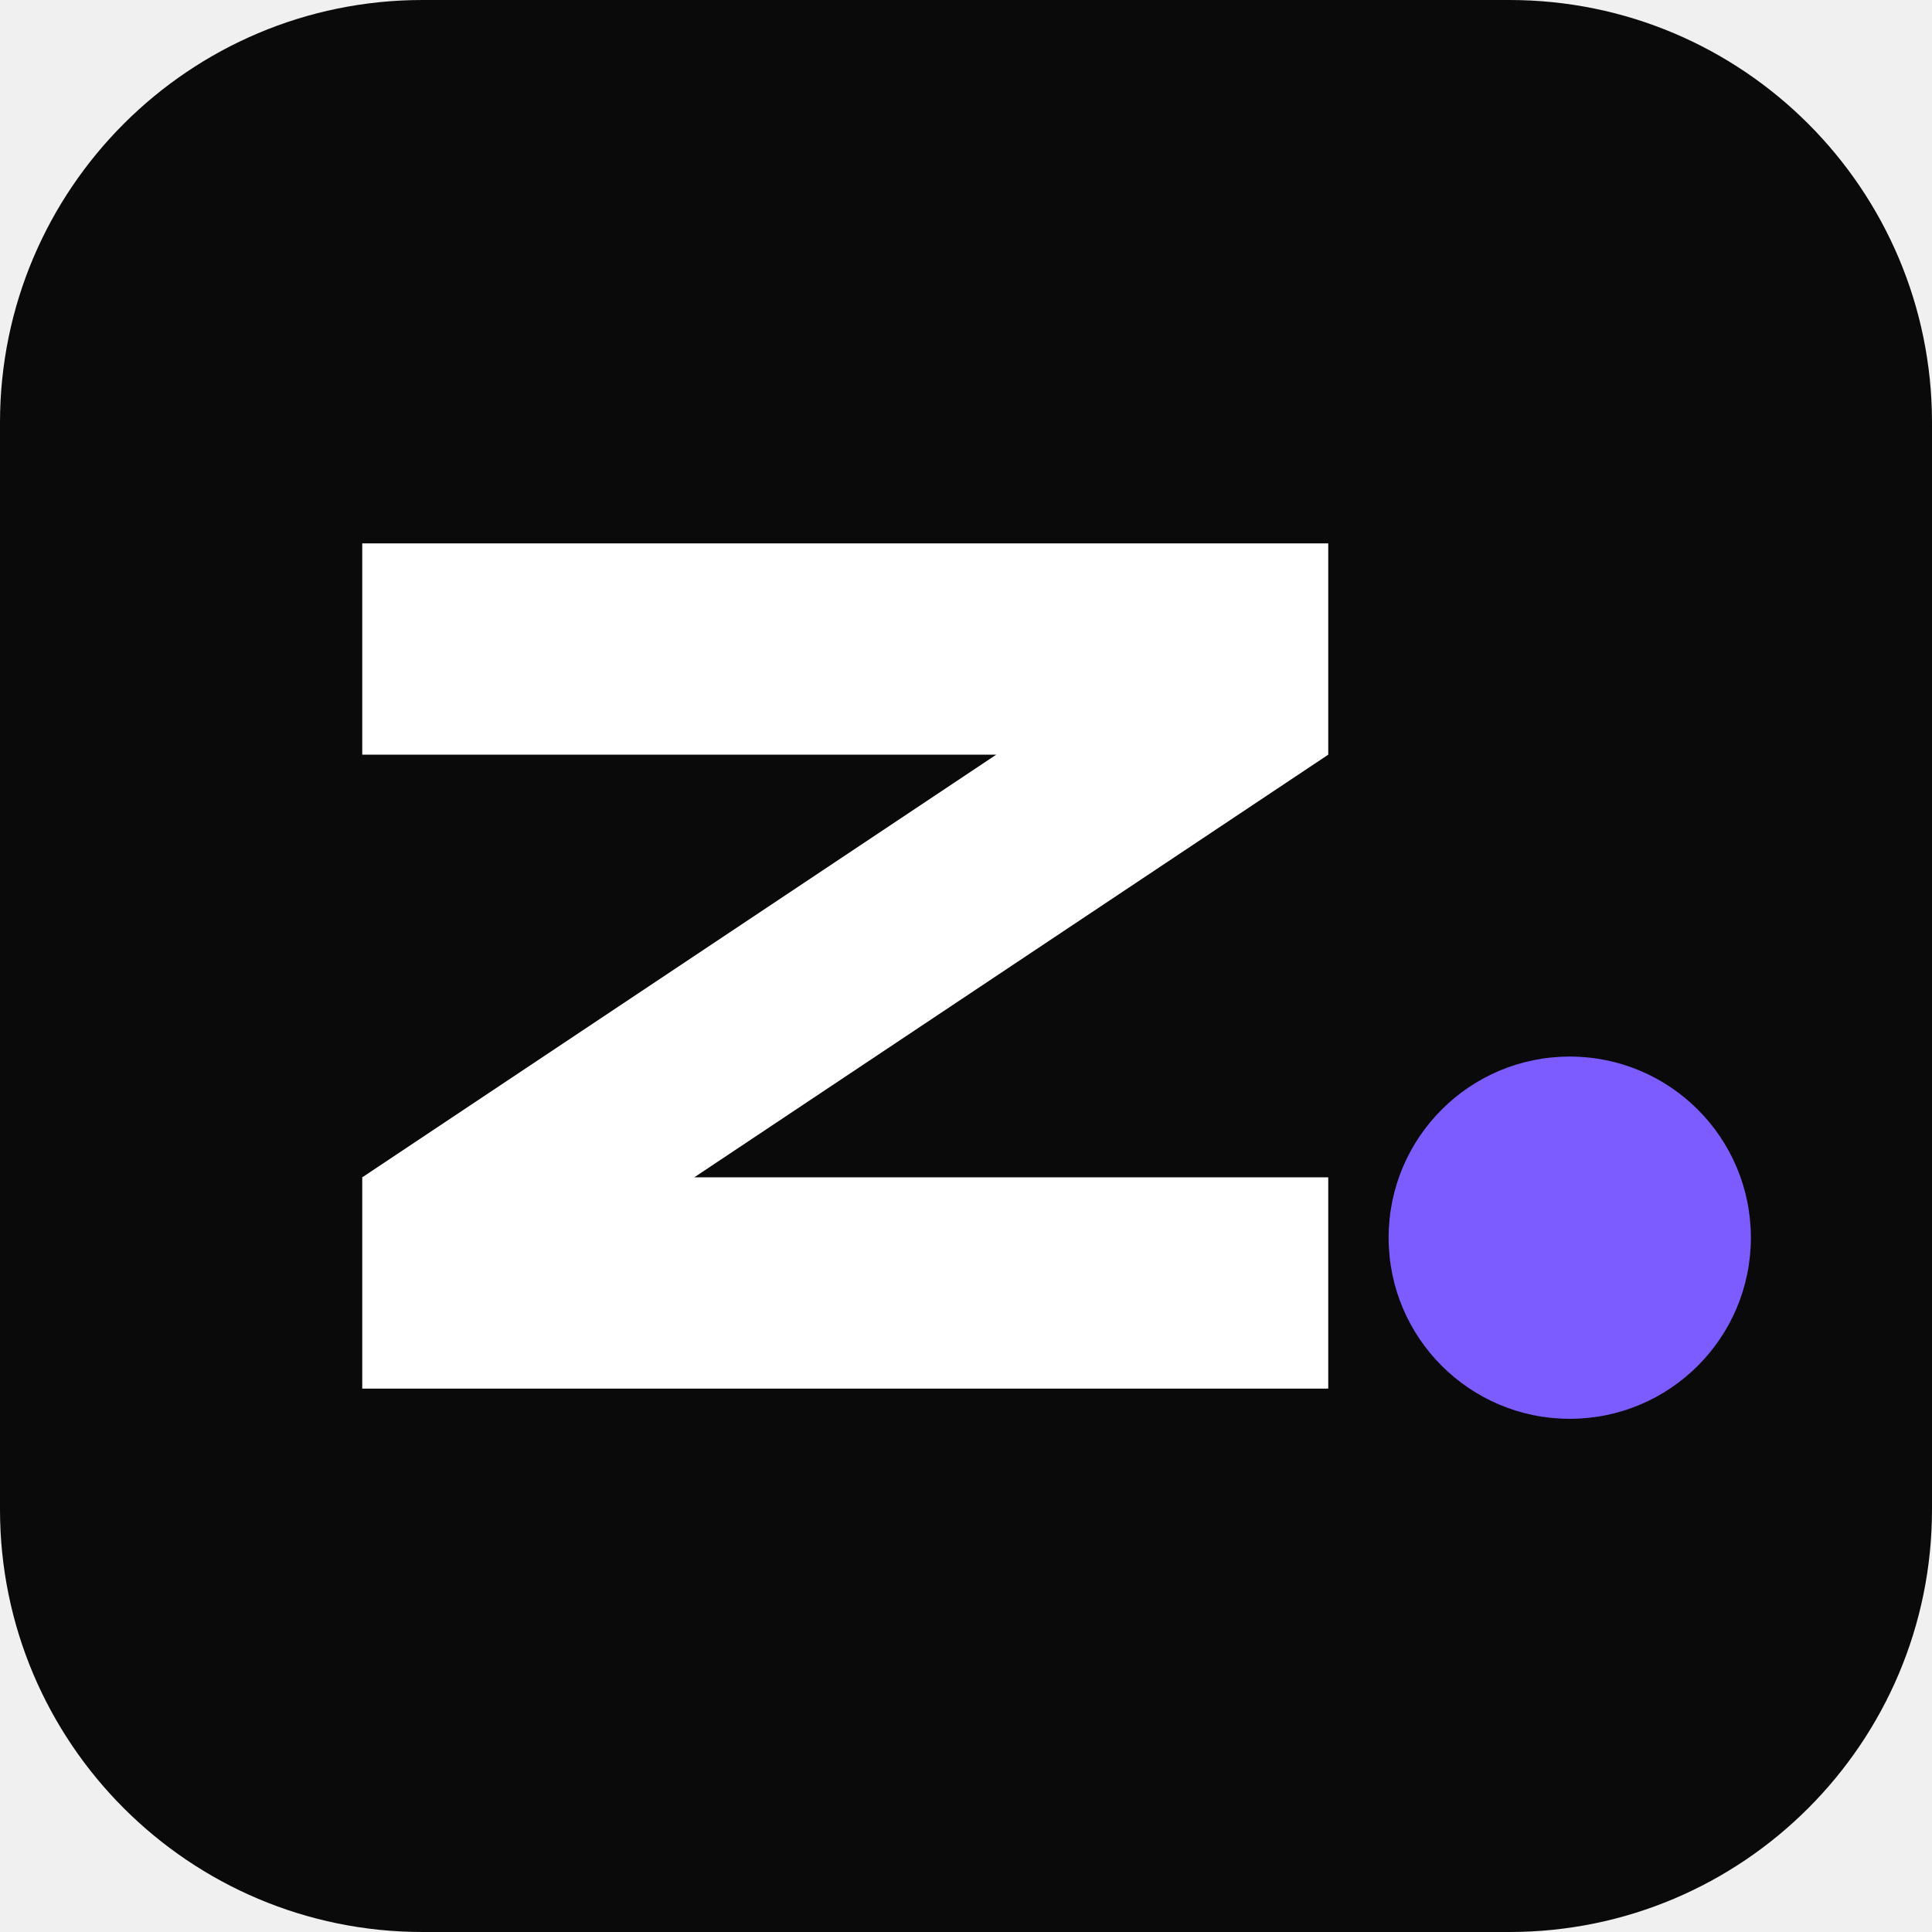
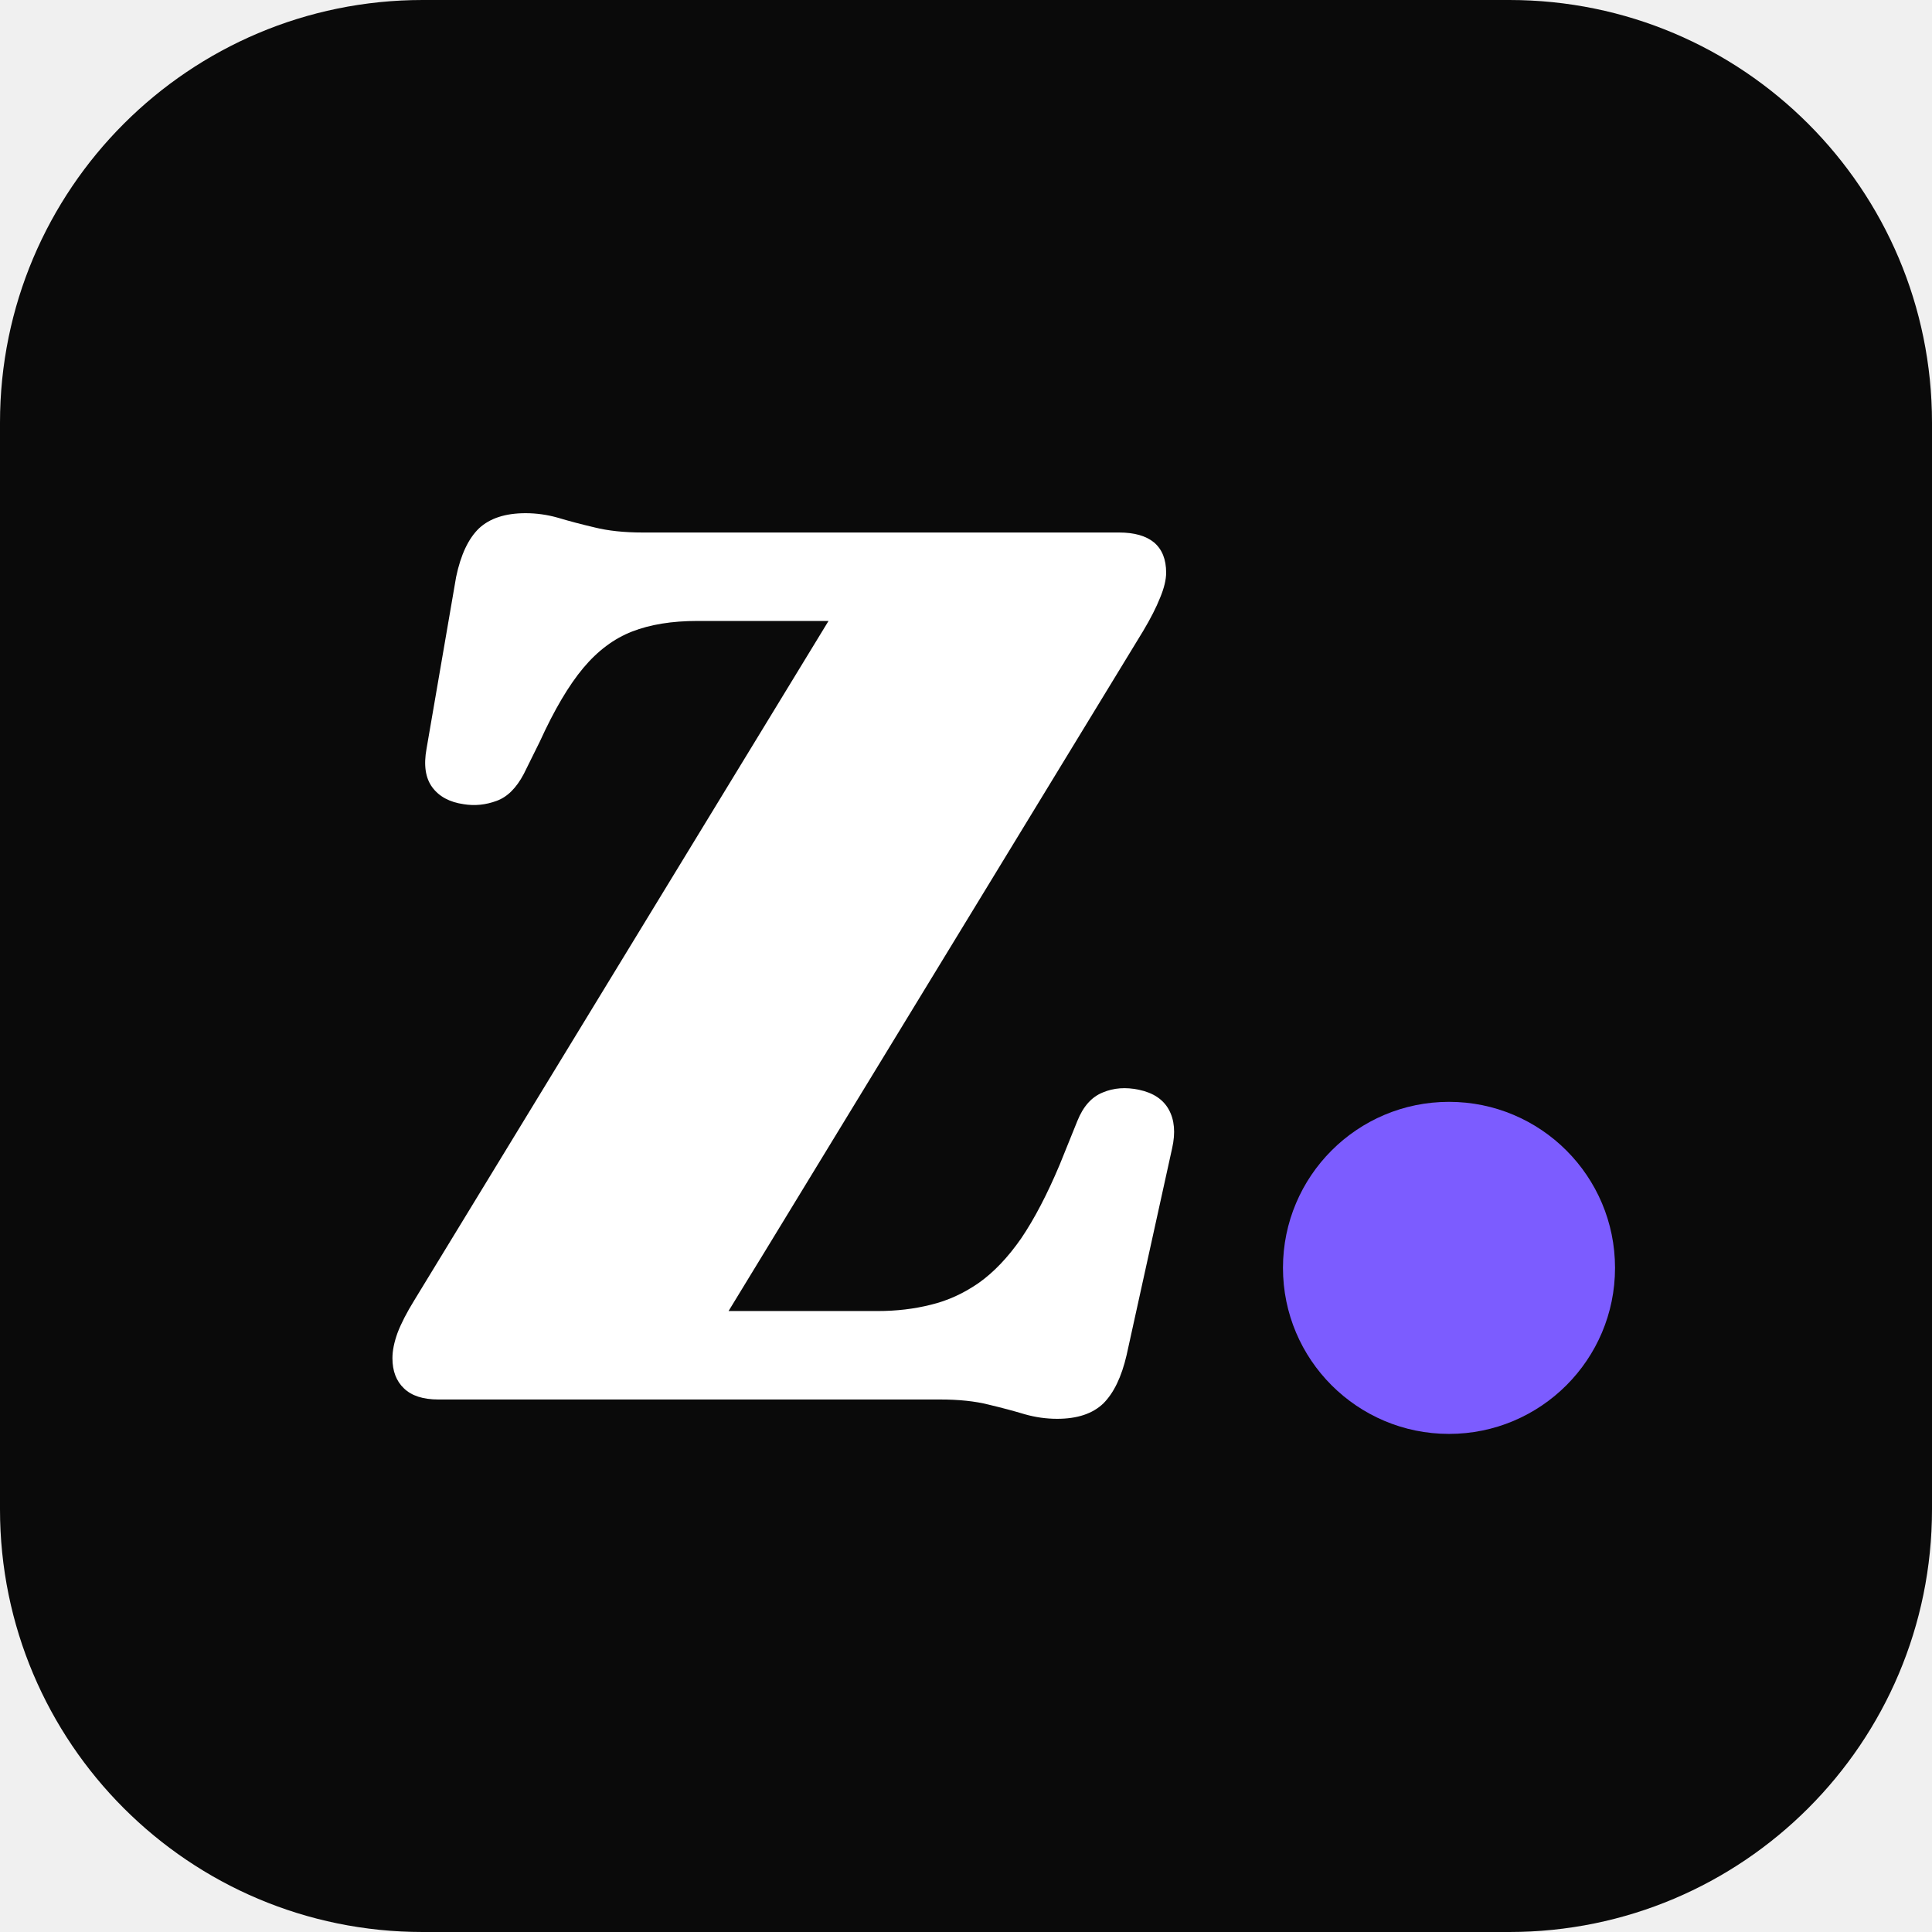
<svg xmlns="http://www.w3.org/2000/svg" viewBox="0 0 64 64" width="64" height="64" role="img" aria-label="Zenifai">
  <rect width="64" height="64" rx="14" ry="14" fill="#0A0A0A" />
-   <path fill="#FFFFFF" d="M12 18 L44 18 L44 25 L23 39 L44 39 L44 46 L12 46 L12 39 L33 25 L12 25 Z" />
-   <circle cx="52" cy="41" r="6" fill="#7C5CFF" />
+   <path fill="#FFFFFF" d="M37.87 20.90 22.97 45.34 18.13 43.43H29.07Q30.01 43.43 30.84 43.22Q31.67 43.02 32.42 42.50Q33.17 41.97 33.83 41.02Q34.48 40.06 35.10 38.59L35.69 37.13Q35.98 36.41 36.53 36.19Q37.07 35.96 37.73 36.10Q38.44 36.25 38.72 36.76Q39.00 37.27 38.83 38.03L37.32 44.89Q37.07 45.97 36.55 46.49Q36.02 47.00 35.02 47.00Q34.48 47.00 33.95 46.85Q33.42 46.69 32.75 46.53Q32.08 46.36 31.14 46.36H14.52Q13.76 46.36 13.38 45.99Q13.00 45.63 13.00 44.99Q13.00 44.62 13.17 44.15Q13.35 43.68 13.72 43.08L28.72 18.48L29.68 20.57H23.10Q21.84 20.57 20.94 20.92Q20.04 21.27 19.32 22.13Q18.60 22.99 17.88 24.57L17.35 25.64Q16.98 26.34 16.45 26.53Q15.91 26.73 15.36 26.64Q14.66 26.54 14.32 26.08Q13.98 25.62 14.13 24.80L15.11 19.11Q15.34 18.01 15.87 17.50Q16.41 17.00 17.41 17.00Q17.95 17.00 18.48 17.15Q19.01 17.31 19.69 17.47Q20.37 17.64 21.29 17.64H37.07Q37.83 17.64 38.23 17.97Q38.63 18.31 38.63 18.97Q38.63 19.32 38.43 19.80Q38.24 20.28 37.87 20.90Z" />
+   <circle cx="48" cy="42" r="5.5" fill="#7C5CFF" />
</svg>
